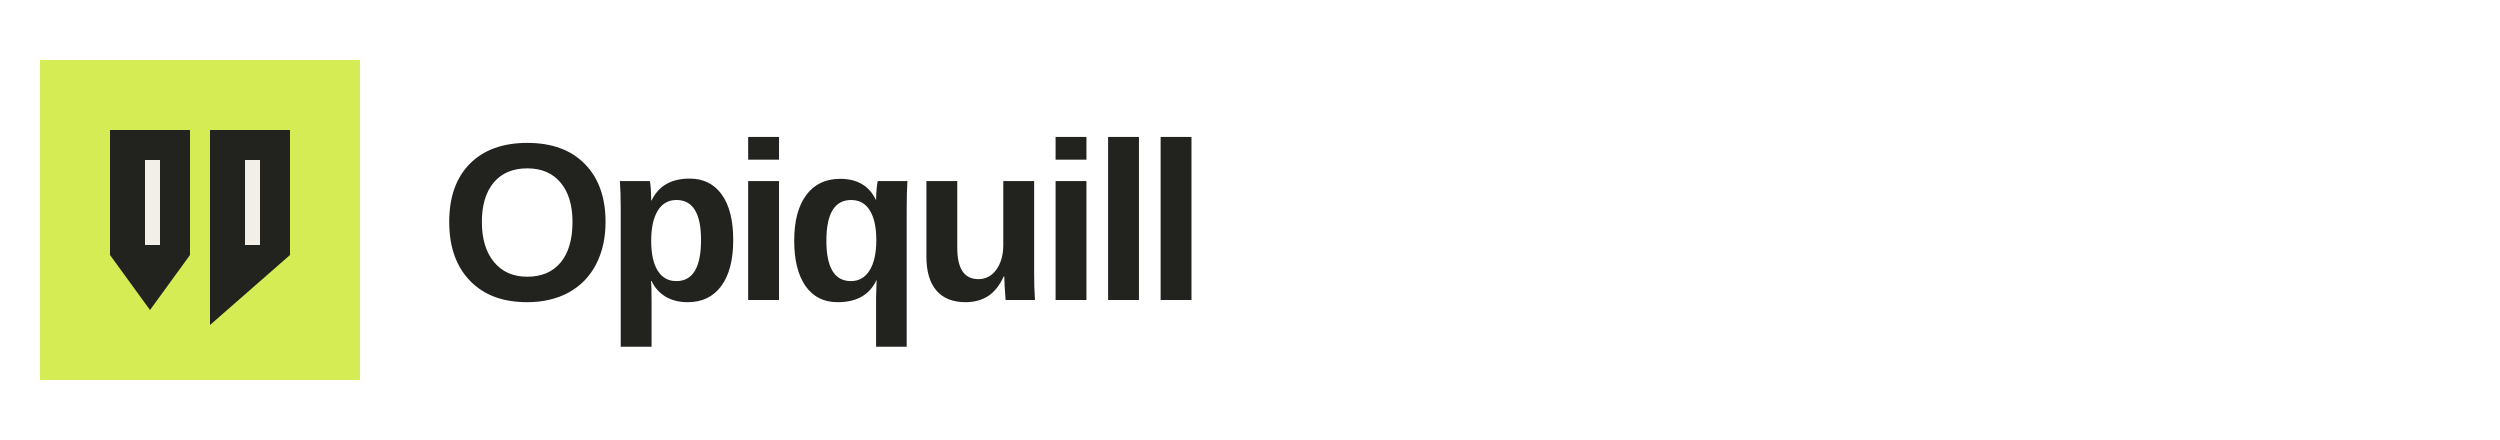
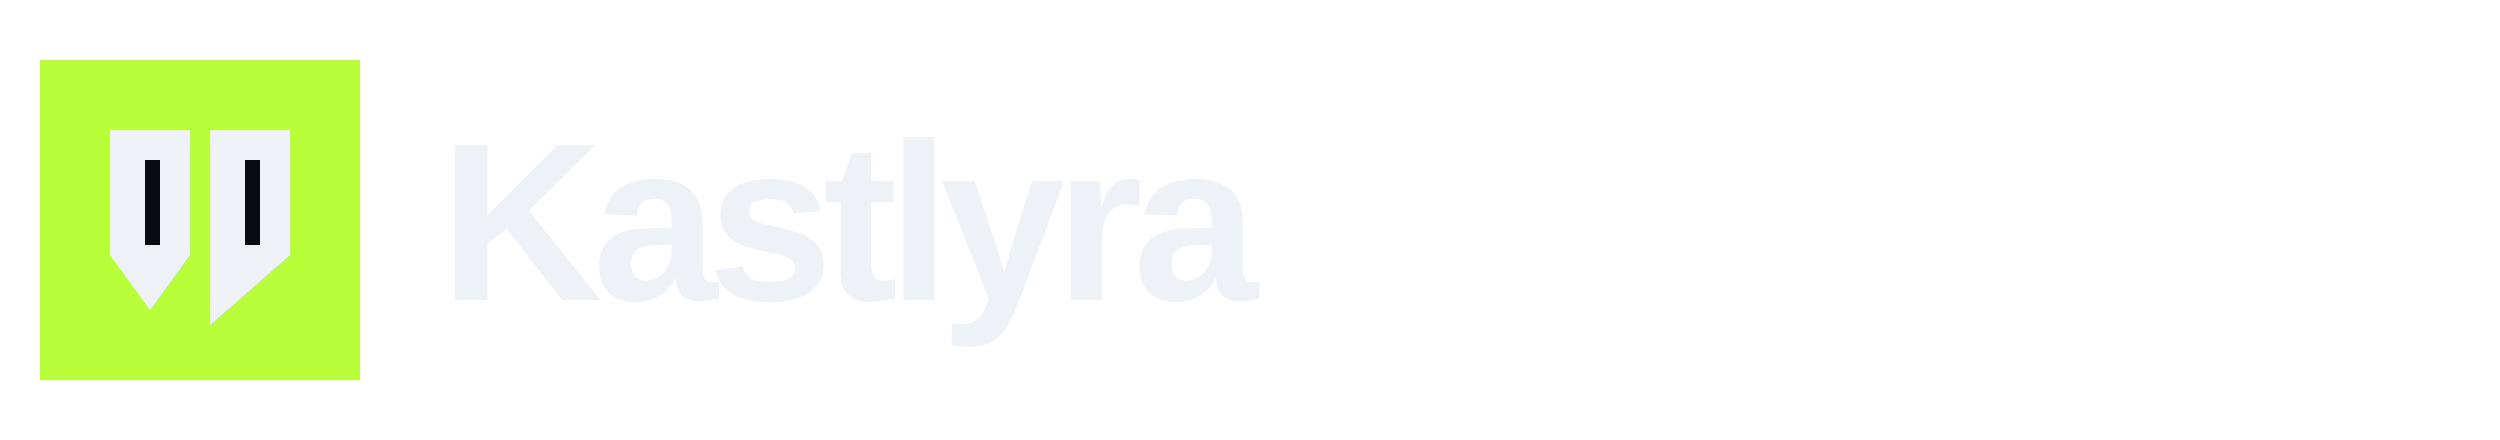
<svg xmlns="http://www.w3.org/2000/svg" width="500" height="88" viewBox="0 0 500 88">
  <g transform="translate(8 12) scale(1)">
-     <rect x="0" y="0" width="64" height="64" fill="#d5ec54" />
-     <path d="M14 14h16v25l-8 11-8-11zm20 0h16v25L34 53z" fill="#22231f" />
-     <path d="M21 20h3v17h-3zm20 0h3v17h-3z" fill="#f1efe7" />
+     <rect x="0" y="0" width="64" height="64" fill="#b8ff39" />
+     <path d="M14 14h16v25l-8 11-8-11zm20 0h16v25L34 53z" fill="#eef2f6" />
+     <path d="M21 20h3v17h-3zm20 0h3v17h-3z" fill="#080b12" />
  </g>
-   <text x="88" y="60" font-family="Arial,Helvetica,sans-serif" font-size="45" fill="#22231f" font-weight="700" letter-spacing="-2">Opiquill</text>
+   <text x="88" y="60" font-family="Arial,Helvetica,sans-serif" font-size="45" fill="#eef2f6" font-weight="700" letter-spacing="-2">Kastlyra</text>
</svg>
